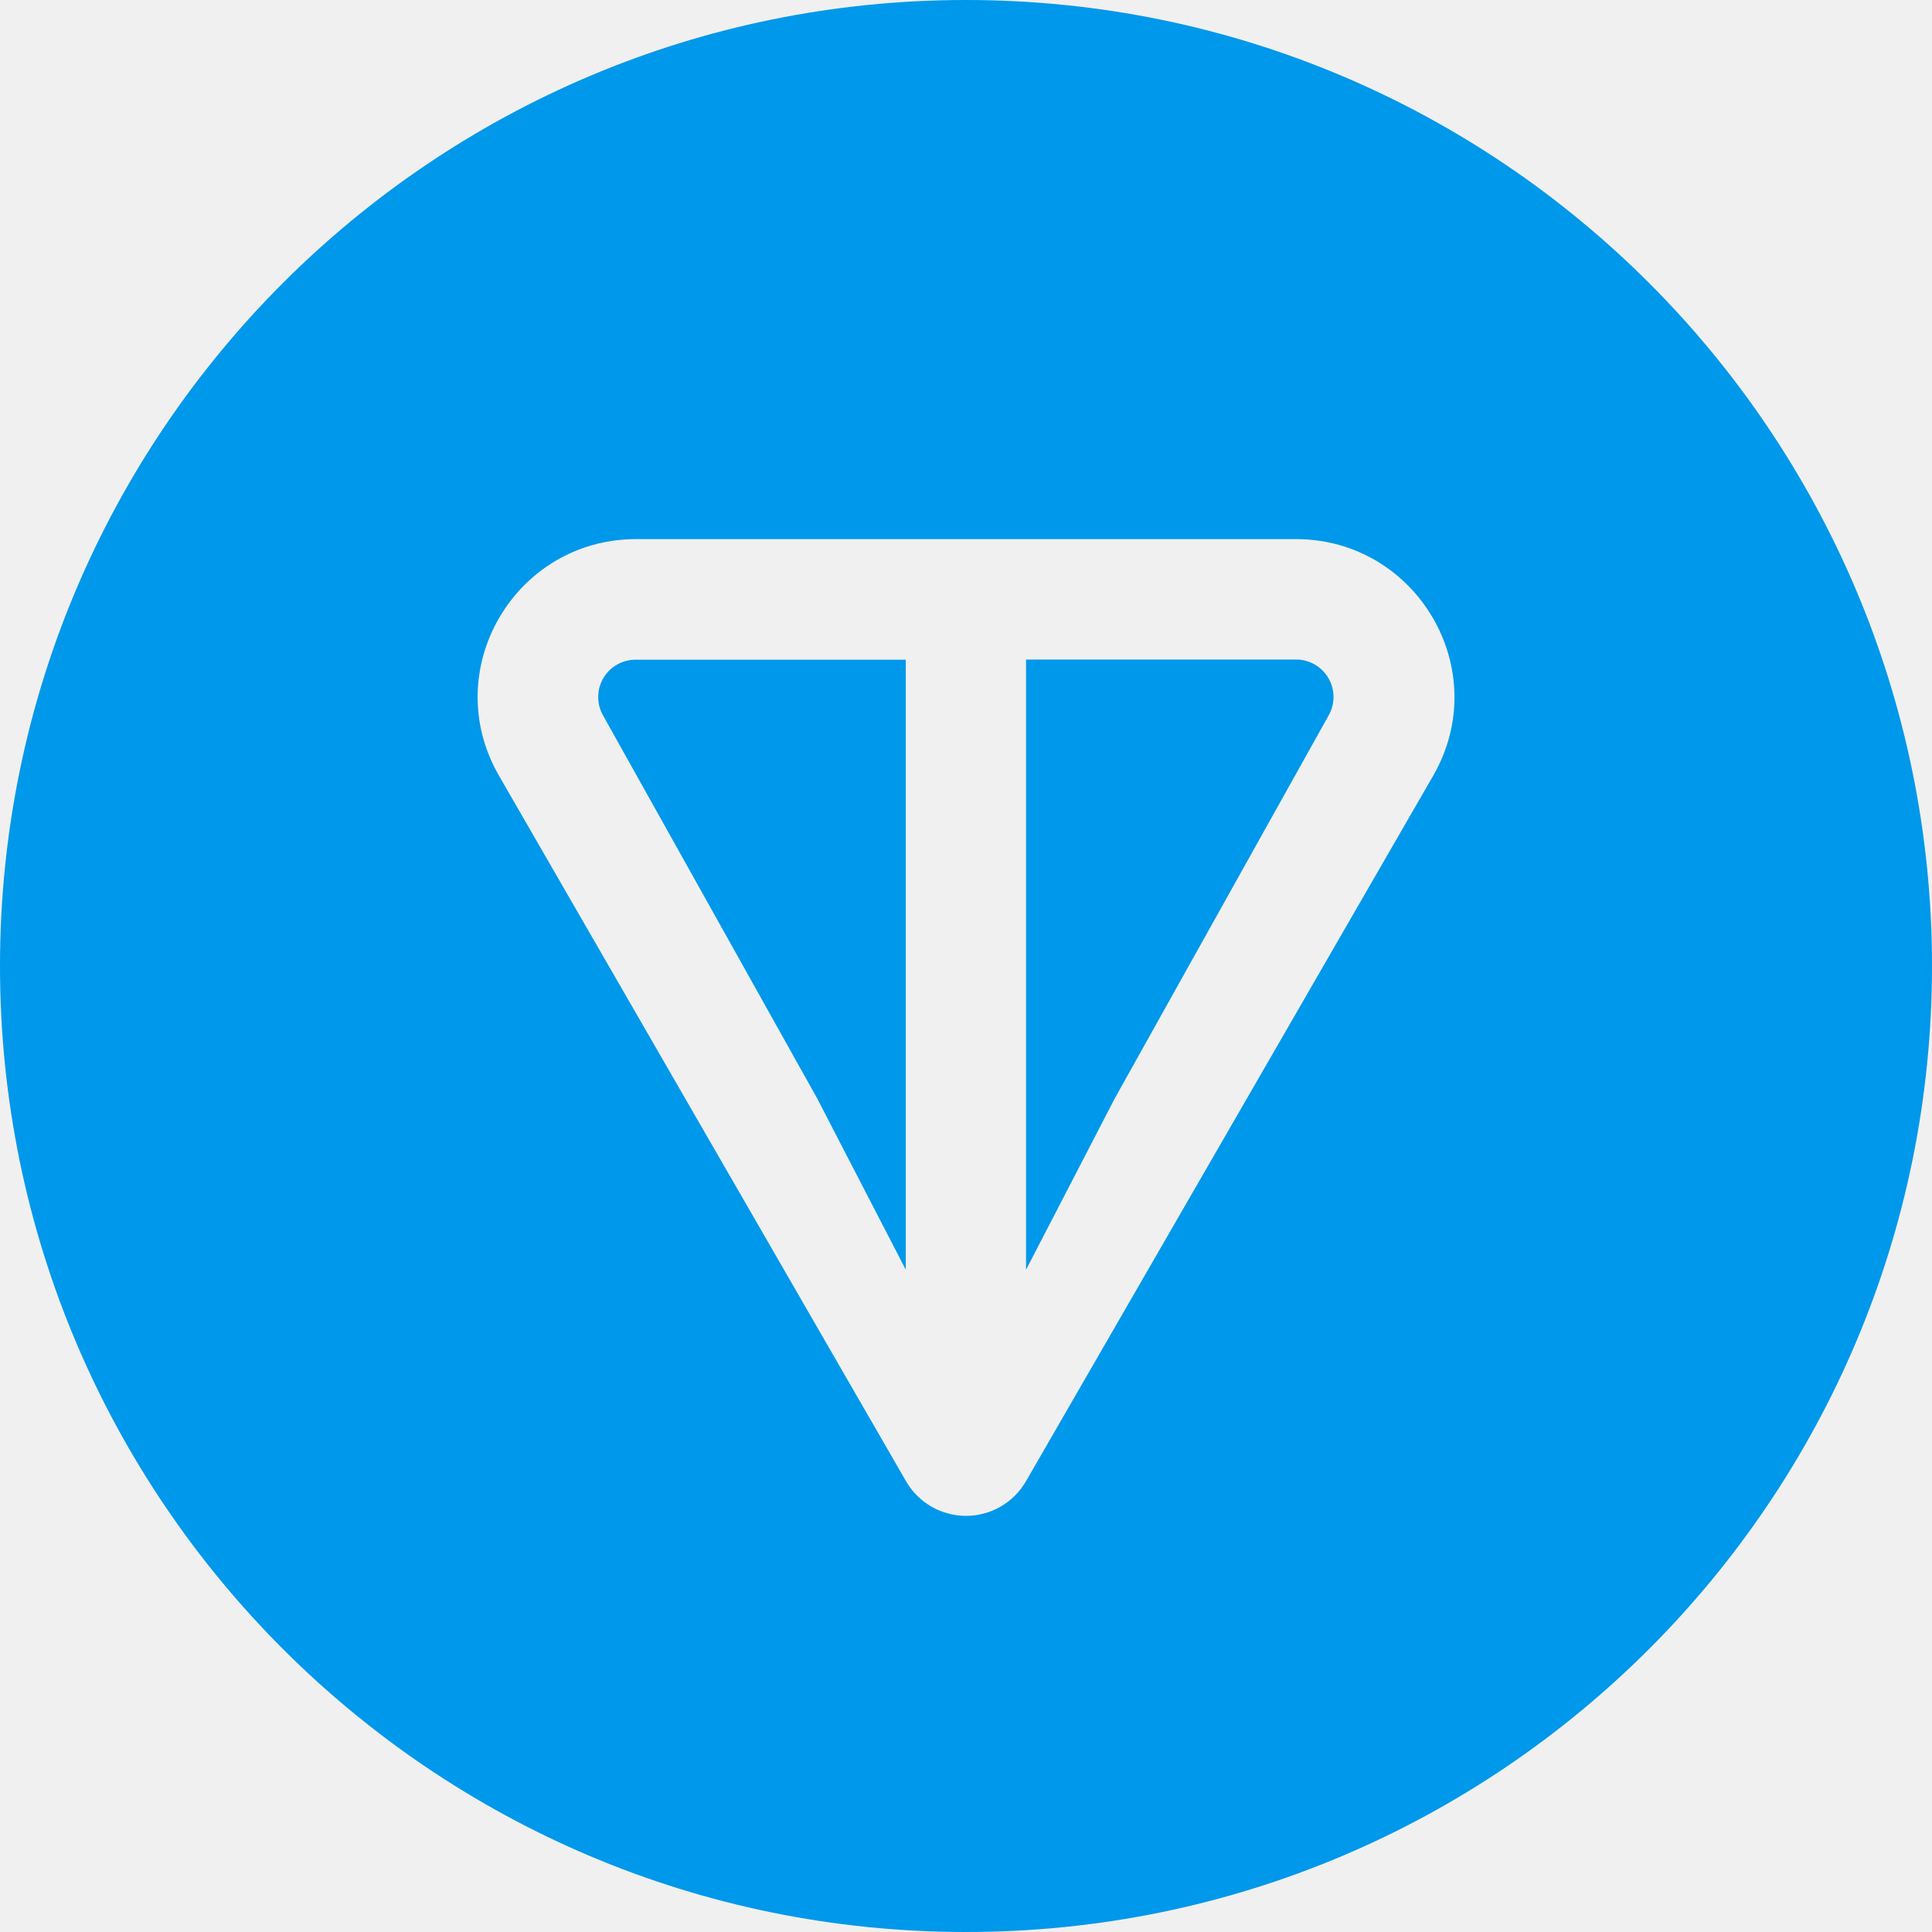
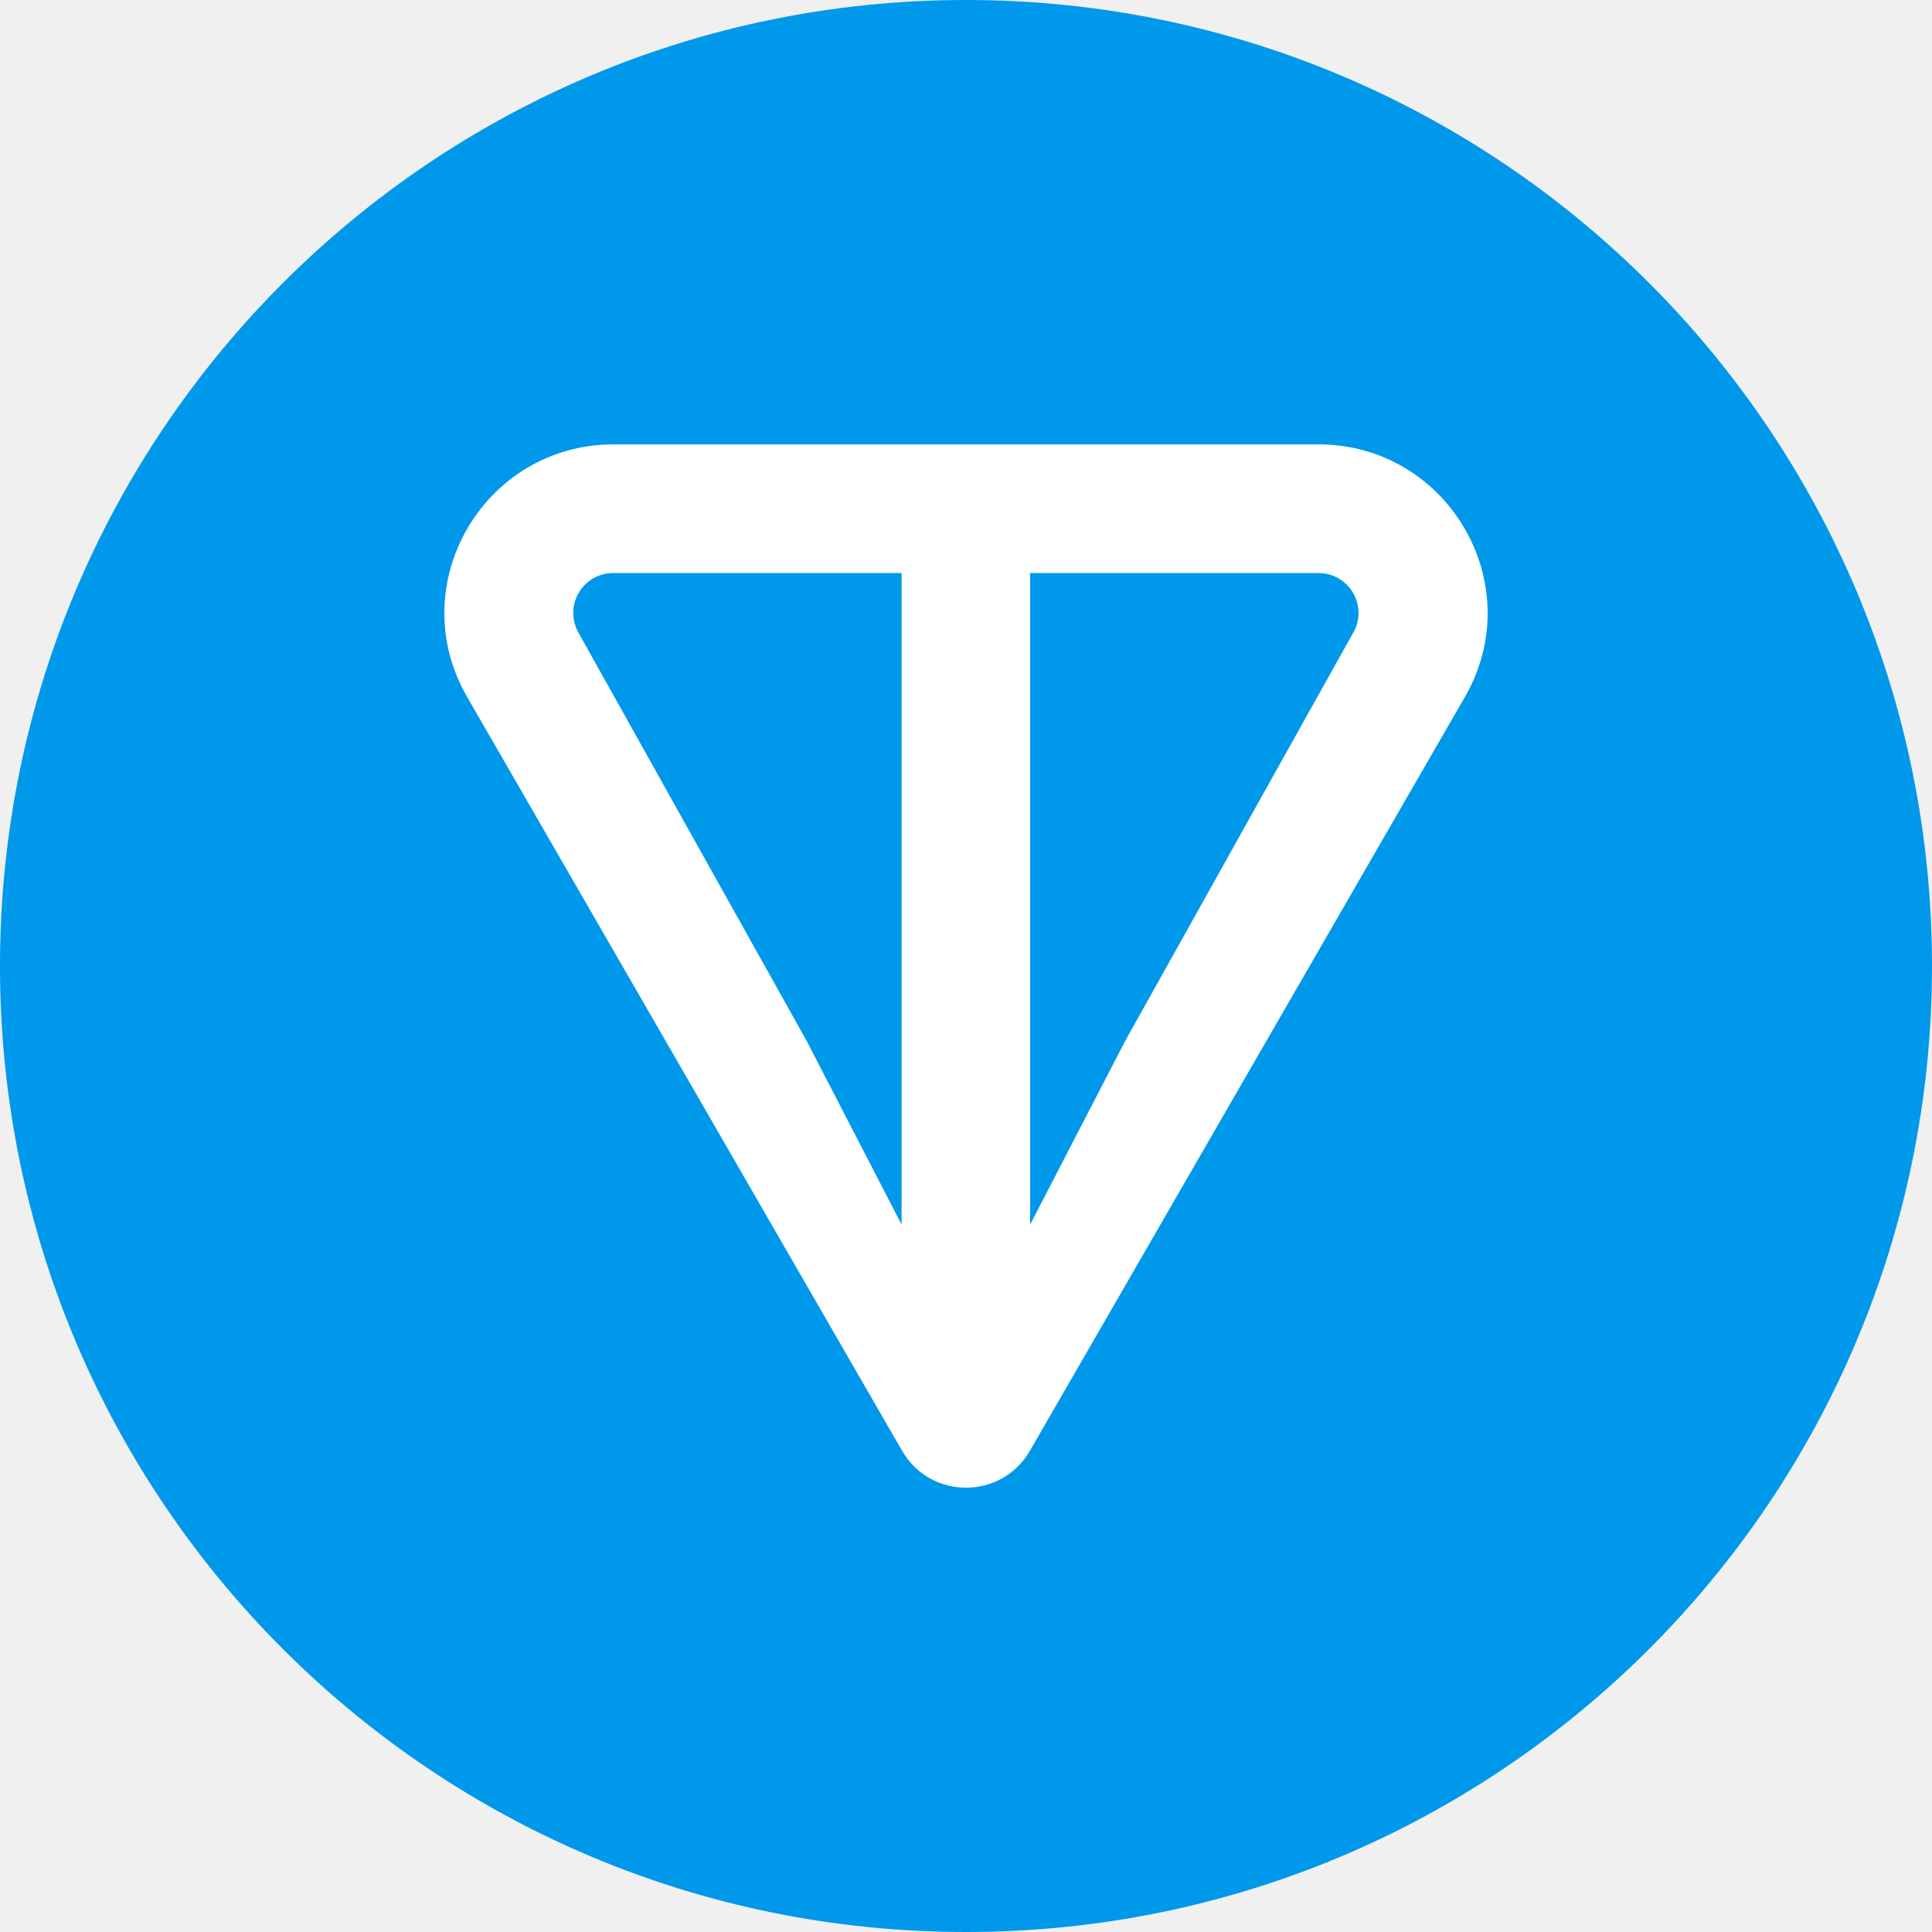
- <svg xmlns="http://www.w3.org/2000/svg" fill="#0098EA" role="img" viewBox="0 0 24 24">
-   <path d="M12 0C5.373 0 0 5.373 0 12s5.373 12 12 12 12-5.373 12-12S18.627 0 12 0zM7.902 6.697h8.196c1.505 0 2.462 1.628 1.705 2.94l-5.059 8.765a.86.86 0 0 1-1.488 0L6.199 9.637c-.758-1.314.197-2.94 1.703-2.94zm4.844 1.496v7.58l1.102-2.128 2.656-4.756a.465.465 0 0 0-.408-.696h-3.35zM7.9 8.195a.464.464 0 0 0-.408.694l2.658 4.754 1.102 2.13V8.195H7.9z" />
+ <svg xmlns="http://www.w3.org/2000/svg" width="24" height="24" viewBox="0 0 24 24" fill="none">
+   <circle cx="12" cy="12" r="12" fill="#0098EA" />
+   <g transform="translate(12 12) scale(0.72) translate(-12 -12)">
+     <path fill="#fff" d="M18.078 3H5.922C3.687 3 2.27 5.41 3.394 7.36l7.503 13.003c.49.85 1.716.85 2.206 0L20.607 7.36C21.729 5.414 20.313 3 18.079 3zM10.89 16.464l-1.634-3.162L5.314 6.25a.689.689 0 0 1 .606-1.03h4.969v11.244zm7.791-10.215-3.94 7.054-1.635 3.16V5.22h4.97c.544 0 .865.578.605 1.03" />
+   </g>
</svg>
